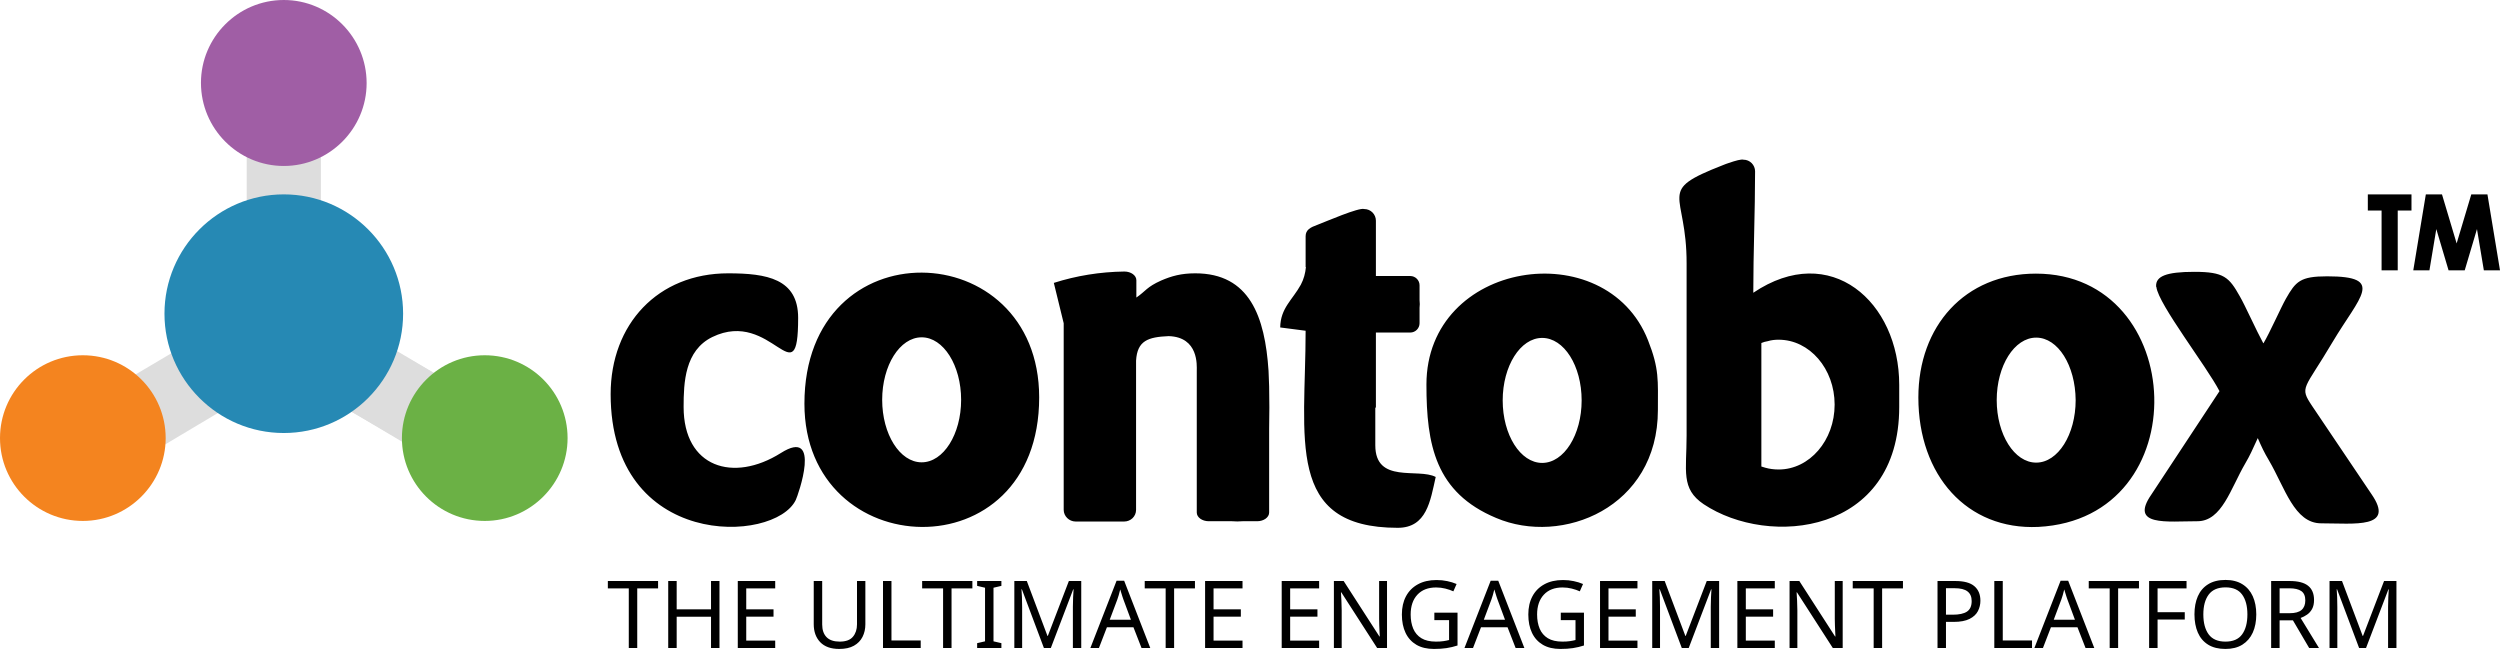
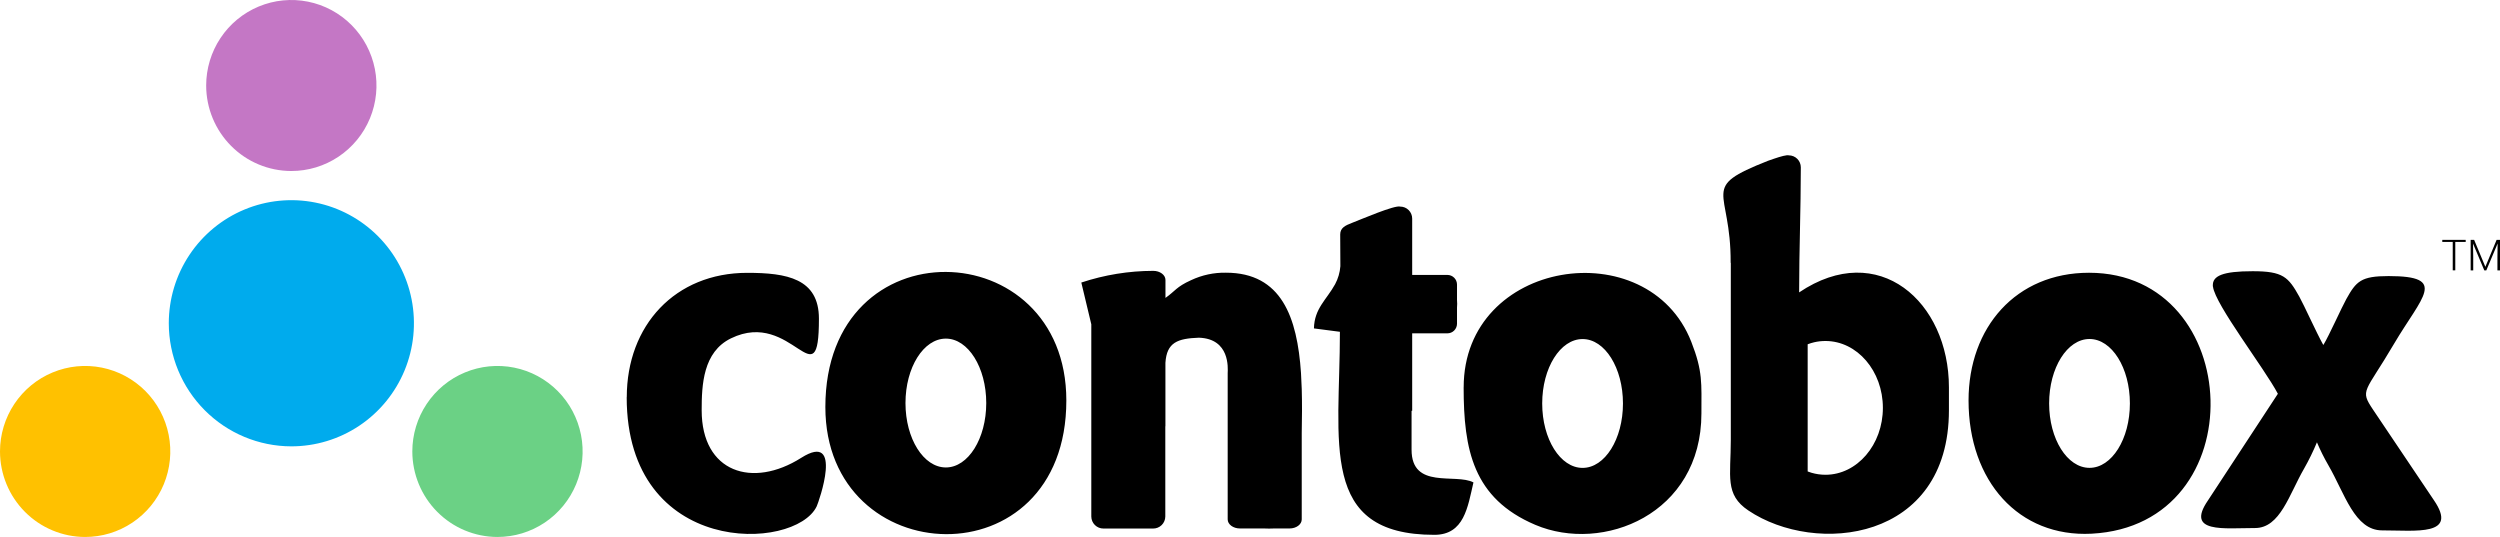
- <svg xmlns="http://www.w3.org/2000/svg" version="1.1" id="Layer_1" x="0px" y="0px" viewBox="0 0 836 217.2" style="enable-background:new 0 0 836 217.2;" xml:space="preserve">
-   <style type="text/css">
- 	.st0{fill:#DDDDDD;}
- 	.st1{fill:#A05EA5;}
- 	.st2{fill:#F4841F;}
- 	.st3{fill:#6BB145;}
- 	.st4{fill:#2689B4;}
- 	.st5{font-family:'Roboto-Bold';}
- 	.st6{font-size:31.392px;}
- </style>
-   <g>
-     <polygon class="st0" points="156.6,131.4 127.1,114.4 127.1,114.4 127.1,114.5 127.1,114.5 127,114.6 127,114.6 127,114.7    126.9,114.7 126.9,114.7 126.9,114.7 126.8,114.9 126.8,114.9 126.8,114.9 126.8,114.9 126.8,115 126.7,115.1 126.7,115.2    126.6,115.3 126.6,115.4 126.5,115.4 126.5,115.4 126.5,115.5 126.4,115.6 126.4,115.7 126.3,115.8 126.3,115.8 126.2,116    126.2,116 126.1,116.1 126.1,116.1 126.1,116.1 126.1,116.2 126,116.3 126,116.3 126,116.4 125.9,116.4 125.9,116.5 125.9,116.5    125.9,116.6 125.8,116.7 125.7,116.8 125.7,116.8 125.7,116.9 125.7,116.9 125.6,116.9 125.6,117 125.6,117.1 125.6,117.1    125.5,117.1 125.5,117.1 125.5,117.2 125.5,117.3 125.4,117.3 125.4,117.3 125.4,117.4 125.3,117.6 125.2,117.6 125.2,117.7    125.2,117.7 125.2,117.8 125.2,117.8 125.2,117.8 125.1,117.8 125.1,117.9 125.1,117.9 125,118 125,118 125,118.1 125,118.1    124.9,118.2 124.9,118.3 124.8,118.4 124.8,118.5 124.7,118.5 124.7,118.5 124.7,118.6 124.7,118.6 124.6,118.7 124.6,118.8    124.5,118.8 124.5,118.9 124.5,119 124.4,119 124.4,119 124.4,119.1 124.4,119.1 124.4,119.2 124.3,119.3 124.2,119.4 124.2,119.4    124.2,119.4 124.1,119.6 124.1,119.6 124.1,119.7 124,119.8 123.9,119.9 123.9,119.9 123.9,119.9 123.9,120 123.9,120 123.9,120.1    123.8,120.1 123.8,120.1 123.8,120.2 123.7,120.3 123.7,120.4 123.6,120.4 123.6,120.5 123.6,120.5 123.6,120.5 123.5,120.7    123.5,120.7 123.4,120.8 123.4,120.8 123.4,120.9 123.3,121 123.3,121 123.2,121.1 123.2,121.2 123.1,121.3 123.1,121.4    123.1,121.4 123.1,121.4 123,121.5 123,121.5 123,121.5 123,121.5 122.9,121.7 122.9,121.7 122.9,121.8 122.8,121.9 122.8,122    122.7,122 122.6,122.2 122.6,122.2 122.5,122.3 122.5,122.4 122.5,122.5 122.4,122.5 122.4,122.6 122.4,122.6 122.4,122.6    122.3,122.7 122.2,122.8 122.2,122.9 122.2,123 122.1,123.1 122.1,123.2 122,123.2 122,123.2 122,123.3 122,123.3 122,123.3    121.9,123.4 121.9,123.5 121.9,123.5 121.8,123.6 121.8,123.6 121.7,123.7 121.7,123.8 121.6,123.9 121.6,124 121.5,124.1    121.5,124.1 121.4,124.3 121.4,124.3 121.3,124.4 121.3,124.5 121.3,124.6 121.2,124.6 121.1,124.8 121.1,124.8 121.1,124.8    121.1,124.9 121,124.9 121,125 121,125 121,125 121,125.1 120.9,125.1 120.9,125.2 120.8,125.4 120.7,125.4 120.7,125.4    120.7,125.5 120.7,125.5 120.7,125.5 120.7,125.6 120.6,125.7 120.6,125.7 120.6,125.8 120.6,125.8 120.5,125.8 120.5,125.9    120.4,126 120.4,126.1 120.3,126.2 120.3,126.3 120.2,126.4 120.2,126.4 120.1,126.5 120.1,126.6 120,126.7 120,126.7 119.9,126.9    119.9,126.9 119.9,126.9 119.9,126.9 119.8,127 119.8,127.1 119.7,127.2 119.7,127.2 119.7,127.2 119.7,127.3 119.7,127.3    119.6,127.4 119.6,127.5 119.5,127.6 119.5,127.7 119.5,127.7 119.4,127.7 119.4,127.8 119.4,127.8 119.4,127.9 119.3,127.9    119.3,127.9 119.2,128 119.2,128.1 119.2,128.1 119.2,128.2 119.1,128.2 119.1,128.3 119,128.5 119,128.5 118.9,128.6 118.9,128.7    118.9,128.7 118.9,128.7 118.8,128.8 118.8,128.8 118.7,129 118.7,129 118.6,129.1 118.6,129.2 118.5,129.3 118.5,129.4    118.4,129.5 118.4,129.6 118.4,129.6 118.3,129.6 118.3,129.6 118.3,129.7 118.3,129.8 118.2,129.9 118.2,129.9 118.1,130    118.1,130.1 118,130.1 118,130.1 118,130.2 117.9,130.3 117.9,130.4 117.9,130.4 117.8,130.6 117.8,130.6 117.7,130.7 117.7,130.8    117.6,130.9 117.6,130.9 117.5,131.1 117.5,131.1 117.5,131.1 117.4,131.2 117.4,131.2 117.4,131.2 117.4,131.3 117.3,131.4    117.3,131.4 117.3,131.4 117.2,131.5 117.2,131.6 117.2,131.7 117.1,131.7 117.1,131.8 117,131.9 117,131.9 117,132 116.9,132.2    116.9,132.2 116.8,132.3 116.8,132.4 116.7,132.5 116.7,132.5 116.7,132.5 116.6,132.6 116.6,132.7 116.5,132.7 116.5,132.8    116.5,132.9 116.4,133 116.4,133 116.3,133.2 116.2,133.2 116.2,133.3 116.2,133.3 116.2,133.3 116.2,133.4 116.1,133.5    116.1,133.5 116.1,133.5 116.1,133.5 116,133.7 116,133.7 116,133.7 115.9,133.8 115.9,133.9 115.8,134 115.8,134 115.8,134    115.8,134.1 115.7,134.2 115.7,134.2 115.6,134.3 115.6,134.4 115.6,134.4 115.5,134.5 115.5,134.6 115.5,134.6 115.4,134.7    115.3,134.8 115.3,134.9 115.3,135 115.2,135 115.2,135 115.2,135.1 115.2,135.1 115.1,135.2 115.1,135.3 115,135.4 114.9,135.5    114.9,135.6 114.8,135.7 114.8,135.8 114.7,135.8 114.7,135.9 114.7,135.9 114.7,136 114.6,136 144.1,153 144.2,152.9 144.2,152.9    144.3,152.7 144.3,152.7 144.3,152.6 144.4,152.6 144.4,152.6 144.4,152.5 144.4,152.5 144.5,152.4 144.5,152.4 144.5,152.3    144.5,152.3 144.6,152.2 144.6,152.1 144.6,152.1 144.7,152.1 144.7,152 144.7,151.9 144.8,151.9 144.8,151.8 144.9,151.7    144.9,151.7 144.9,151.6 144.9,151.6 145,151.5 145,151.4 145,151.4 145,151.4 145.1,151.4 145.1,151.3 145.2,151.2 145.2,151.2    145.2,151.2 145.2,151.1 145.3,151 145.3,150.9 145.3,150.9 145.3,150.9 145.4,150.8 145.4,150.8 145.5,150.7 145.5,150.6    145.5,150.6 145.6,150.5 145.6,150.4 145.6,150.4 145.7,150.3 145.7,150.3 145.8,150.2 145.8,150.1 145.9,150 145.9,149.9    145.9,149.9 145.9,149.9 145.9,149.9 146,149.8 146,149.7 146.1,149.6 146.1,149.5 146.1,149.5 146.2,149.5 146.2,149.4    146.3,149.3 146.3,149.3 146.3,149.2 146.4,149.1 146.4,149 146.4,149 146.5,149 146.5,148.9 146.5,148.8 146.6,148.7 146.6,148.7    146.6,148.6 146.7,148.6 146.7,148.5 146.7,148.5 146.7,148.5 146.7,148.5 146.8,148.4 146.8,148.3 146.9,148.2 146.9,148.2    147,148 147,148 147.1,147.9 147.1,147.8 147.2,147.6 147.3,147.6 147.3,147.5 147.3,147.4 147.4,147.3 147.5,147.2 147.5,147.1    147.5,147.1 147.6,147 147.7,146.9 147.7,146.8 147.7,146.8 147.7,146.7 147.8,146.6 147.8,146.6 147.9,146.5 148,146.4 148,146.3    148.1,146.2 148.1,146.2 148.1,146.1 148.1,146.1 148.1,146.1 148.2,145.9 148.2,145.9 148.2,145.9 148.3,145.7 148.4,145.7    148.4,145.5 148.5,145.4 148.5,145.4 148.6,145.3 148.6,145.2 148.7,145.2 148.7,145.2 148.7,145.1 148.8,145 148.8,144.9    148.9,144.8 148.9,144.7 148.9,144.7 148.9,144.6 149,144.6 149,144.5 149,144.5 149.1,144.4 149.1,144.4 149.1,144.4 149.2,144.2    149.3,144.1 149.3,144 149.4,143.9 149.4,143.9 149.5,143.8 149.5,143.7 149.5,143.6 149.6,143.5 149.6,143.5 149.6,143.5    149.6,143.4 149.7,143.4 149.7,143.3 149.7,143.3 149.8,143.2 149.8,143.1 149.9,143 150,142.9 150,142.8 150.1,142.7 150.1,142.7    150.1,142.6 150.2,142.6 150.2,142.5 150.2,142.5 150.2,142.5 150.3,142.4 150.3,142.3 150.3,142.3 150.4,142.2 150.4,142.1    150.4,142 150.5,142 150.5,142 150.5,141.9 150.6,141.9 150.6,141.8 150.7,141.7 150.7,141.6 150.7,141.6 150.7,141.6 150.8,141.4    150.9,141.3 150.9,141.3 150.9,141.3 150.9,141.2 151,141.1 151,141.1 151,141.1 151,141 151.1,140.9 151.1,140.8 151.2,140.8    151.2,140.8 151.2,140.8 151.2,140.7 151.2,140.7 151.2,140.7 151.2,140.7 151.3,140.6 151.3,140.5 151.3,140.5 151.4,140.4    151.4,140.4 151.5,140.3 151.5,140.2 151.6,140.1 151.7,139.9 151.7,139.8 151.7,139.8 151.8,139.7 151.8,139.6 151.9,139.5    152,139.4 152,139.4 152,139.4 152,139.4 152,139.3 152,139.3 152.1,139.2 152.1,139.1 152.2,139 152.3,138.9 152.3,138.9    152.3,138.9 152.3,138.8 152.4,138.7 152.4,138.6 152.5,138.6 152.5,138.4 152.5,138.4 152.5,138.4 152.5,138.4 152.6,138.4    152.6,138.2 152.7,138.2 152.7,138.2 152.8,138 152.8,137.9 152.9,137.9 152.9,137.7 153,137.6 153,137.5 153.1,137.5 153.1,137.4    153.2,137.3 153.2,137.3 153.2,137.3 153.2,137.2 153.3,137.1 153.4,137 153.4,136.9 153.5,136.8 153.6,136.6 153.6,136.5    153.7,136.4 153.7,136.3 153.8,136.2 153.9,136 153.9,136 153.9,136 154,136 154,135.9 154,135.8 154.1,135.8 154.2,135.5    154.2,135.5 154.3,135.4 154.5,135.1 154.5,135 154.5,135 154.5,135 154.6,134.9 154.7,134.7 154.7,134.7 154.7,134.6 154.7,134.6    154.8,134.5 154.8,134.5 154.8,134.5 154.8,134.5 154.8,134.5 154.9,134.4 154.9,134.3 154.9,134.3 155,134.1 155.1,134    155.2,133.9 155.3,133.6 155.3,133.6 155.4,133.5 155.4,133.5 155.4,133.5 155.4,133.4 155.4,133.4 155.5,133.4 155.5,133.3    155.5,133.3 155.5,133.2 155.6,133.1 155.6,133.1 155.6,133 155.7,132.9 155.8,132.7 155.9,132.6 155.9,132.6 155.9,132.5    156,132.5 156,132.4 156,132.3 156.1,132.3 156.2,132.1 156.2,132.1 156.2,132.1 156.2,132 156.2,132 156.2,132 156.3,131.9    156.3,131.9 156.4,131.6 156.4,131.6 156.5,131.5  " />
-     <rect x="82.5" y="49" class="st0" width="24.8" height="25.2" />
-     <polygon class="st0" points="139.8,150.9 115.3,136.3 128.2,114.7 152.7,129.2  " />
-     <polygon class="st0" points="51.4,150.9 75.9,136.3 63.1,114.7 38.6,129.2  " />
-     <path d="M594.8,113.6c10.3,0,18.7,9.7,18.7,21.7s-8.4,21.7-18.7,21.7c-1.6,0-3.1-0.2-4.5-0.6c-0.4-0.1-0.9-0.3-1.3-0.4v-41.3   c0.7-0.3,1.4-0.5,2.1-0.6C592.4,113.7,593.6,113.6,594.8,113.6 M680.9,112.9c-7.3,0-13.2,9.4-13.2,20.9c0,11.5,5.9,20.9,13.2,20.9   c7.3,0,13.2-9.4,13.2-20.9C694,122.2,688.2,112.9,680.9,112.9 M641.5,132.9c0-23.8,15.5-41.4,39.3-41.4c50.9,0,54.4,81.9,0.8,84.7   C657.8,177.3,641.5,159,641.5,132.9 M308.2,112.8c-7.3,0-13.2,9.4-13.2,20.9s5.9,20.9,13.2,20.9c7.3,0,13.2-9.4,13.2-20.9   S315.5,112.8,308.2,112.8 M269,135c0-59.5,78.5-56.7,78.5-2.1C347.5,191.9,269,188.7,269,135 M515.7,113c-7.3,0-13.2,9.4-13.2,20.9   c0,11.5,5.9,20.9,13.2,20.9c7.3,0,13.2-9.4,13.2-20.9C528.9,122.3,523,113,515.7,113 M477,128.6C477,87,537,78,551.1,113.8   c3.8,9.6,3.3,13.4,3.3,23.3c0,32.7-32.1,45.5-54.1,36.1C480,164.7,477,148.8,477,128.6 M352.4,94.6l3.3,13.5v62.4   c0,2.1,1.8,3.9,4,3.9h16.2c2.2,0,4-1.7,4-3.9v-29.3h0v-20.6c0.4-6.7,4-7.9,10.9-8.2c10.1,0.3,9.4,9.9,9.4,11.5v47.5   c0,1.6,1.8,2.9,4,2.9h7.8c1.2,0.1,2.3,0.1,3.5,0h4.9c2.2,0,4-1.3,4-2.9v-28c0.1-4.8,0.1-9.6,0-14.2l-0.2-5.2   c-1.2-18.1-6.3-32.6-24.5-32.6c-4.7,0-7.9,0.9-11.4,2.4c-4.9,2.2-5.1,3.5-8.3,5.7v-5.8c0-1.6-1.8-2.9-4-2.9   C367.9,90.9,359.9,92.2,352.4,94.6 M721,95.7c0,0.1,0,0.2,0.1,0.3c0.7,5.8,16.8,26.5,21.1,34.8l-22.8,34.6   c-7.4,10.7,5.3,8.9,15.4,8.9c8.2,0,11.1-10.9,16-19.3c1.7-2.9,2.3-4.4,4.2-8.5c1.4,3.2,2.1,4.7,3.7,7.4c5.4,9.2,8.5,21.1,17.5,21.1   c11.1,0,24.9,1.9,16.8-9.8l-19.8-29.4c-4.4-6.6-2.7-5.3,6.8-21.4c9.1-15.3,17.8-22-1.8-22c-9,0-10.5,1.7-13.8,7.5   c-1.6,2.8-5.5,11.6-7.5,14.9c0,0-0.1-0.1-0.1-0.1c-2.2-4-6.1-12.7-7.8-15.6c-3.6-6.4-5.3-8.2-15.2-8.2   C724.3,90.9,720.9,92.4,721,95.7L721,95.7z M204.2,131.8c0,52,54.8,50.1,61.9,35.4c0.7-1.4,8.9-24.5-5-15.7   c-15.9,10-32.5,4.8-32.5-15.4c0-8.2,0.4-18.9,9.6-23.4c20-9.7,28.7,20.7,28.7-6.4c0-13.1-10.5-14.9-23.4-14.9   C220,91.4,204.2,108.4,204.2,131.8 M436.7,89.3c-0.2,2.1-0.7,4-1.7,5.9c-2.8,5.1-6.8,7.8-6.9,14.3l8.5,1.1c0,36-7,65.9,30.8,65.9   c9.7,0,10.9-9,12.7-17c-5.8-3.1-20.2,2.4-20.2-10.6v-12.6h0.2v-25.1h11.5c1.7,0,3.1-1.4,3.1-3.1v-5.2c0.1-0.8,0.1-1.6,0-2.5v-5   c0-1.7-1.4-3.1-3.1-3.1h-11.5V73.8c0-2.1-1.7-3.9-3.9-3.9c-1.8-0.6-12.8,4.2-15.7,5.3c-2.2,0.8-3.9,1.6-3.9,3.8V89.3z M564,88.2   l0,57.4c0,11.9-2,17.8,5.7,23c21.9,14.6,65.4,10.1,65.4-32.5v-7.4c0-27.8-23-48.2-48.8-30.8c0-13.6,0.6-27,0.6-40.6   c0-2.1-1.7-3.9-3.9-3.9c-0.7-0.2-2.6,0.3-4.9,1.1c-0.6,0.2-1.2,0.4-1.9,0.7C553.4,64.1,564.1,63.8,564,88.2" />
-     <path class="st1" d="M94.9,55.5c15.3,0,27.7-12.5,27.7-27.7C122.6,12.5,110.2,0,94.9,0S67.2,12.5,67.2,27.7   C67.2,43,79.6,55.5,94.9,55.5" />
-     <path class="st2" d="M27.7,174.2c15.3,0,27.7-12.5,27.7-27.7c0-15.3-12.4-27.7-27.7-27.7S0,131.2,0,146.5   C0,161.8,12.4,174.2,27.7,174.2" />
-     <path class="st3" d="M162.1,174.2c15.3,0,27.7-12.5,27.7-27.7c0-15.3-12.4-27.7-27.7-27.7s-27.7,12.5-27.7,27.7   C134.4,161.8,146.8,174.2,162.1,174.2" />
-     <path class="st4" d="M94.9,144.8c22,0,39.9-17.9,39.9-39.9c0-22-17.9-39.9-39.9-39.9S55,82.9,55,104.9   C55,126.9,72.9,144.8,94.9,144.8" />
-     <path d="M828.3,76.6l2.3,13.8h5.4L831.8,65h-5.4l-4.9,16.4L816.6,65h-5.4l-4.2,25.4h5.4l2.3-13.8l4.1,13.8h5.4L828.3,76.6z    M796.4,65h5.4h4.6v5.4h-4.6v20h-5.4v-20h-4.6V65H796.4z" />
-   </g>
-   <text transform="matrix(1 0 0 1 202.952 216.6963)" class="st5 st6">THE ULTIMATE ENGAGEMENT PLATFORM</text>
+ <svg xmlns="http://www.w3.org/2000/svg" width="284" height="61" viewBox="0 0 284 61" fill="none">
+   <path d="M33.081 19.427C34.994 19.43 36.866 18.863 38.458 17.797C40.051 16.731 41.293 15.215 42.027 13.44C42.761 11.666 42.955 9.712 42.583 7.827C42.211 5.942 41.291 4.21 39.939 2.85C38.587 1.49 36.863 0.564 34.986 0.188C33.109 -0.188 31.164 0.003 29.395 0.738C27.627 1.473 26.116 2.718 25.052 4.316C23.989 5.913 23.421 7.792 23.421 9.714C23.424 12.287 24.442 14.754 26.253 16.574C28.063 18.395 30.518 19.421 33.081 19.427Z" fill="#C477C5" />
+   <path d="M9.66 61C11.573 61.003 13.445 60.435 15.037 59.37C16.63 58.304 17.872 56.788 18.606 55.013C19.34 53.238 19.534 51.285 19.162 49.4C18.79 47.514 17.87 45.782 16.518 44.422C15.166 43.063 13.442 42.136 11.565 41.76C9.689 41.384 7.743 41.576 5.975 42.311C4.206 43.045 2.695 44.291 1.631 45.888C0.568 47.486 1.88225e-06 49.364 0 51.286C0.004 53.859 1.022 56.326 2.832 58.146C4.643 59.967 7.098 60.993 9.66 61Z" fill="#FFC100" />
+   <path d="M56.502 61C58.415 61.002 60.286 60.434 61.879 59.368C63.471 58.303 64.713 56.786 65.446 55.011C66.18 53.237 66.374 51.283 66.001 49.398C65.629 47.513 64.709 45.781 63.357 44.422C62.004 43.062 60.281 42.136 58.404 41.76C56.527 41.384 54.582 41.576 52.814 42.311C51.045 43.046 49.534 44.291 48.471 45.889C47.407 47.486 46.84 49.365 46.84 51.286C46.843 53.859 47.862 56.326 49.673 58.147C51.484 59.968 53.939 60.993 56.502 61Z" fill="#6BD185" />
+   <path d="M33.081 50.705C35.835 50.709 38.529 49.892 40.821 48.358C43.114 46.823 44.901 44.641 45.958 42.086C47.014 39.532 47.293 36.719 46.757 34.006C46.222 31.293 44.898 28.799 42.951 26.842C41.004 24.885 38.523 23.551 35.822 23.01C33.12 22.469 30.32 22.745 27.774 23.803C25.229 24.861 23.053 26.653 21.522 28.953C19.991 31.252 19.174 33.956 19.174 36.723C19.179 40.426 20.645 43.977 23.252 46.598C25.858 49.219 29.392 50.696 33.081 50.705Z" fill="#00ABED" />
+   <path d="M207.372 38.737C210.974 38.737 213.895 42.143 213.895 46.334C213.895 50.526 210.965 53.934 207.372 53.934C206.836 53.933 206.304 53.857 205.789 53.707C205.642 53.661 205.493 53.611 205.351 53.557V39.109C205.592 39.017 205.839 38.941 206.09 38.882C206.511 38.784 206.942 38.736 207.374 38.737H207.372ZM237.368 38.51C234.834 38.51 232.781 41.786 232.781 45.828C232.781 49.87 234.834 53.148 237.368 53.148C239.903 53.148 241.956 49.872 241.956 45.828C241.956 41.784 239.901 38.51 237.368 38.51ZM223.627 45.492C223.627 37.175 229.027 30.985 237.314 30.985C255.055 30.985 256.278 59.654 237.606 60.628C229.335 61.057 223.627 54.658 223.627 45.492ZM107.45 38.466C104.915 38.466 102.862 41.743 102.862 45.787C102.862 49.831 104.915 53.103 107.45 53.103C109.984 53.103 112.038 49.829 112.038 45.787C112.038 41.745 109.982 38.466 107.45 38.466ZM93.761 46.236C93.761 25.408 121.136 26.396 121.136 45.492C121.136 66.177 93.761 65.058 93.761 46.236ZM179.782 38.516C177.249 38.516 175.194 41.793 175.194 45.835C175.194 49.876 177.249 53.153 179.782 53.153C182.314 53.153 184.369 49.879 184.369 45.835C184.369 41.791 182.314 38.516 179.782 38.516ZM166.273 43.998C166.273 29.418 187.218 26.287 192.13 38.828C193.452 42.199 193.281 43.514 193.281 46.97C193.281 58.421 182.081 62.882 174.409 59.622C167.329 56.613 166.269 51.071 166.269 43.998H166.273ZM122.841 32.111L123.972 36.843V58.679C123.976 59.044 124.124 59.392 124.383 59.648C124.643 59.903 124.992 60.045 125.356 60.042H130.993C131.356 60.045 131.707 59.904 131.966 59.649C132.226 59.393 132.375 59.045 132.379 58.679V48.432H132.392V41.221C132.535 38.889 133.781 38.451 136.198 38.362C139.73 38.482 139.488 41.813 139.465 42.386V59.002C139.465 59.569 140.089 60.033 140.851 60.033H143.565C143.967 60.054 144.37 60.054 144.772 60.033H146.493C147.255 60.033 147.877 59.579 147.877 59.002V49.191C147.911 47.51 147.926 45.83 147.877 44.195L147.793 42.379C147.368 36.05 145.588 30.978 139.266 30.978C137.898 30.953 136.541 31.245 135.302 31.829C133.609 32.597 133.525 33.049 132.397 33.843V31.8C132.397 31.232 131.773 30.769 131.011 30.769C128.235 30.773 125.477 31.221 122.841 32.095V32.111ZM251.365 32.458C251.365 32.49 251.383 32.526 251.394 32.565C251.643 34.609 257.237 41.831 258.766 44.733L250.82 56.854C248.247 60.603 252.658 59.985 256.174 59.985C259.03 59.985 260.041 56.173 261.741 53.239C262.29 52.273 262.779 51.273 263.204 50.246C263.582 51.142 264.017 52.013 264.504 52.853C266.37 56.071 267.478 60.251 270.61 60.251C274.453 60.251 279.301 60.932 276.489 56.818L269.585 46.548C268.039 44.234 268.654 44.688 271.964 39.054C275.13 33.684 278.157 31.362 271.342 31.362C268.215 31.362 267.67 31.95 266.542 33.973C265.992 34.961 264.615 38.06 263.944 39.175L263.898 39.139C263.116 37.726 261.762 34.706 261.196 33.689C259.955 31.459 259.351 30.81 255.903 30.81C252.495 30.81 251.322 31.337 251.381 32.465L251.365 32.458ZM71.192 45.119C71.192 63.309 90.312 62.66 92.775 57.524C93.001 57.047 95.873 48.932 91.016 52.011C85.489 55.514 79.71 53.679 79.71 46.609C79.71 43.727 79.861 39.979 83.041 38.435C90.023 35.029 93.03 45.682 93.03 36.203C93.03 31.632 89.365 30.994 84.89 30.994C76.705 30.994 71.201 36.947 71.201 45.128L71.192 45.119ZM152.266 30.242C152.211 30.958 152.008 31.654 151.669 32.286C150.683 34.073 149.315 35.031 149.263 37.308L152.214 37.692C152.214 50.289 149.767 60.757 162.943 60.757C166.334 60.757 166.732 57.61 167.384 54.803C165.364 53.73 160.354 55.646 160.354 51.084V46.666H160.424V37.867H164.431C164.717 37.866 164.991 37.752 165.194 37.549C165.397 37.346 165.513 37.071 165.516 36.784V34.945C165.543 34.658 165.543 34.369 165.516 34.082V32.324C165.515 32.035 165.401 31.758 165.197 31.553C164.993 31.348 164.717 31.233 164.428 31.232H160.424V24.831C160.424 24.47 160.281 24.124 160.026 23.868C159.772 23.613 159.427 23.469 159.067 23.469C158.434 23.274 154.608 24.929 153.593 25.317C152.82 25.613 152.248 25.887 152.248 26.632L152.266 30.242ZM196.62 29.875V49.953C196.62 54.109 195.906 56.177 198.615 57.991C206.244 63.123 221.398 61.534 221.398 46.609V44.007C221.398 34.275 213.393 27.147 204.381 33.217C204.381 28.471 204.573 23.769 204.573 19.012C204.573 18.651 204.43 18.304 204.175 18.049C203.921 17.793 203.576 17.649 203.216 17.649C202.99 17.579 202.312 17.761 201.504 18.038C201.294 18.106 201.075 18.185 200.849 18.265C192.935 21.396 196.65 21.305 196.602 29.845" fill="black" />
+   <path d="M280.106 27.486H278.921V30.708H278.63V27.486H277.443V27.247H280.102L280.106 27.486Z" fill="black" />
+   <path d="M281.061 27.247L282.336 30.31L283.616 27.247H284V30.717H283.708V29.207L283.731 27.658L282.444 30.717H282.218L280.936 27.67L280.959 29.198V30.717H280.667V27.247H281.061Z" fill="black" />
</svg>
